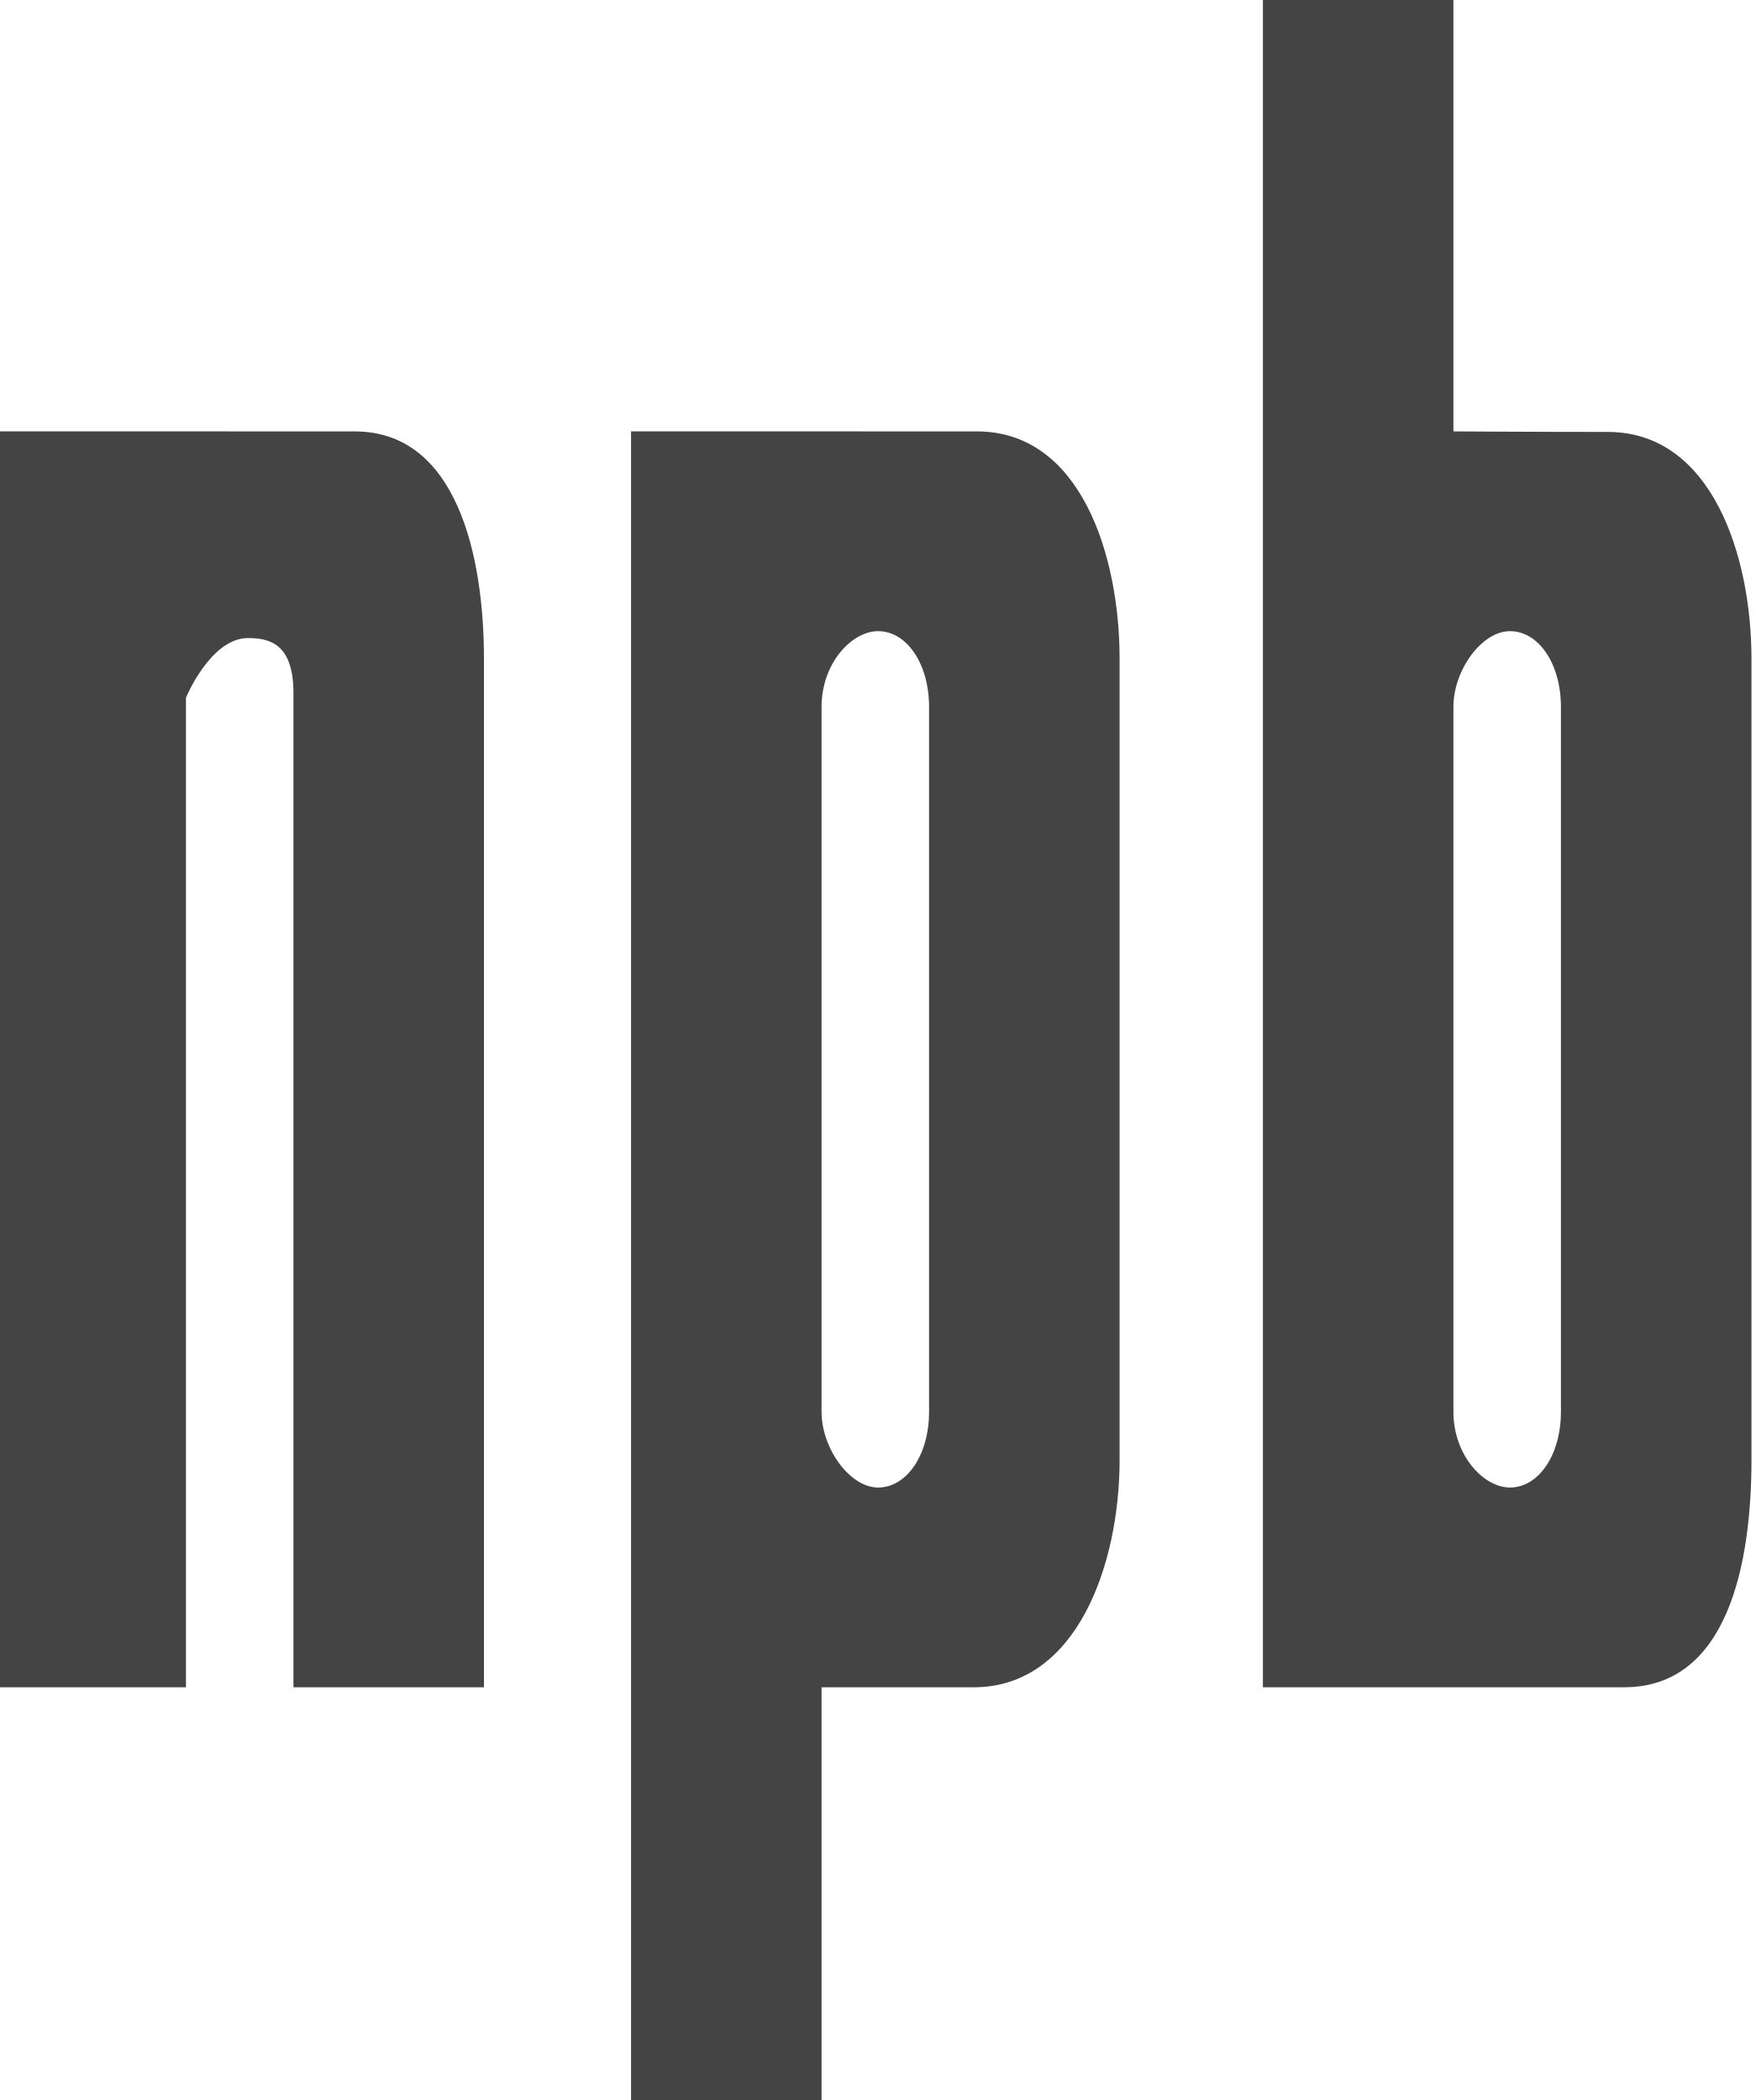
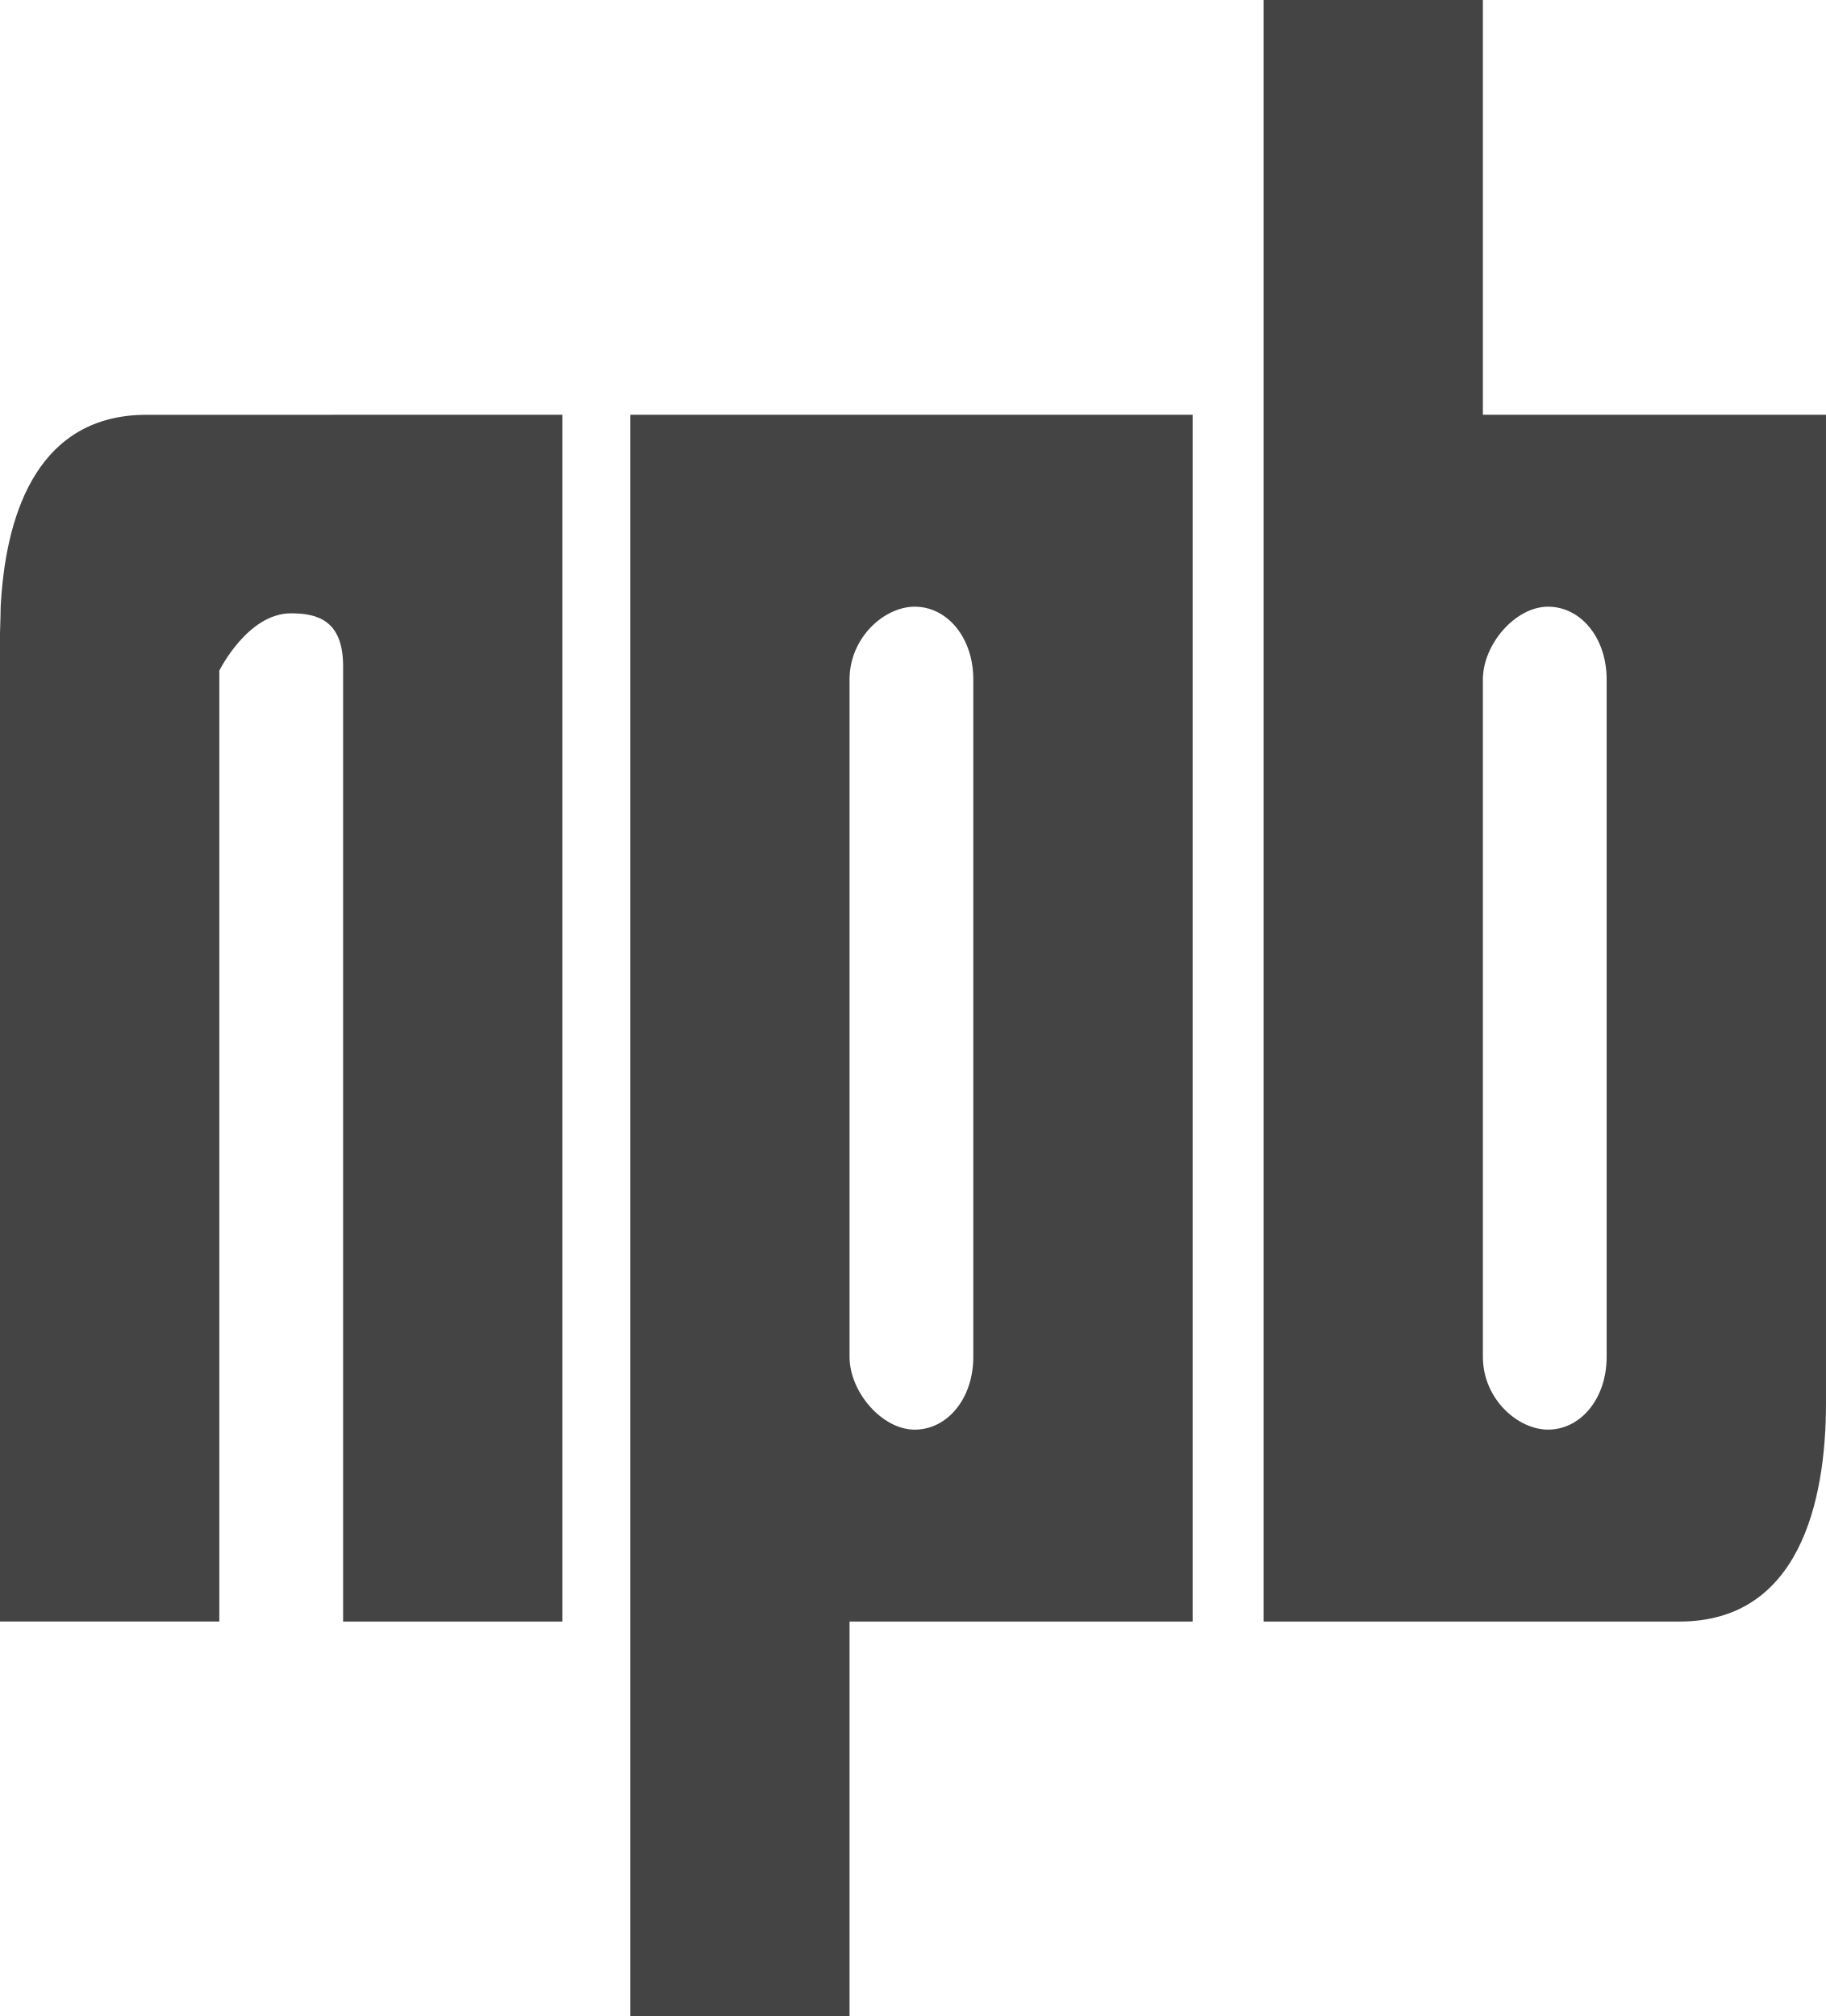
- <svg xmlns="http://www.w3.org/2000/svg" version="1.1" id="Layer_1" x="0px" y="0px" width="67px" height="80.181px" viewBox="-103.5 2.405 67 80.181" enable-background="new -103.5 2.405 67 80.181" xml:space="preserve">
+ <svg xmlns="http://www.w3.org/2000/svg" version="1.1" id="Layer_1" x="0px" y="0px" width="72.542px" height="80.104px" viewBox="-104.542 2.396 72.542 80.104" enable-background="new -104.542 2.396 72.542 80.104" xml:space="preserve">
  <g enable-background="new    ">
-     <path fill="#444444" d="M-89.958,18.877c3.888,0,4.932,4.733,4.932,8.678v39.272h-7.272V28.87c0-1.841-0.864-2.104-1.728-2.104   c-1.44,0-2.376,2.279-2.376,2.279c0,27.175,0,27.788,0,37.782h-7.272V18.876h7.272" />
-     <path fill="#444444" d="M-66.208,18.877c3.96,0,5.446,4.733,5.446,8.678v30.594c0,3.944-1.611,8.679-5.571,8.679   c-2.665,0-5.806,0-5.806,0v16.48h-7.272V18.876h7.272 M-72.139,56.308c0,1.402,1.08,2.893,2.16,2.893s1.944-1.227,1.944-2.893   V29.396c0-1.666-0.864-2.893-1.944-2.893c-1.008,0-2.16,1.227-2.16,2.893C-72.139,40.266-72.139,47.103-72.139,56.308z" />
-     <path fill="#444444" d="M-48.019,66.828h-7.272V2.396h7.272v16.48c0,0,3.229,0.021,5.894,0.021c3.96,0,5.483,4.712,5.483,8.657   v30.594c0,3.944-0.898,8.679-4.858,8.679 M-45.859,59.201c1.08,0,1.944-1.227,1.944-2.893V29.396c0-1.666-0.864-2.893-1.944-2.893   s-2.16,1.49-2.16,2.893c0,9.205,0,16.042,0,26.912C-48.019,57.974-46.867,59.201-45.859,59.201z" />
+     <path fill="#444444" d="M-70.792,56.307c0,1.402,1.294,2.895,2.588,2.895s2.329-1.229,2.329-2.895V29.396   c0-1.666-1.035-2.894-2.329-2.894c-1.208,0-2.588,1.228-2.588,2.894C-70.792,40.266-70.792,47.102-70.792,56.307z M-57.161,27.555   v30.593c0,3.942,0,8.679,0,8.679h-13.631v16.479h-8.713V18.875h22.344C-57.161,18.875-57.161,23.61-57.161,27.555z" />
+     <path fill="#444444" d="M-98.722,18.877l16.523-0.001" />
+     <path fill="#444444" d="M-82.198,18.876v47.951h-8.713V28.87c0-1.841-1.036-2.104-2.071-2.104c-1.725,0-2.847,2.278-2.847,2.278   c0,27.175,0,27.788,0,37.782h-8.713v-37.11v-1.542v-0.489v-0.129c0.041-1.296,0.012-0.859,0.041-1.296   c0.234-3.613,1.547-7.382,5.779-7.382L-82.198,18.876z" />
+     <path fill="#444444" d="M-37.82,66.827l-16.524,0.001V2.396h8.713v16.479H-32c0,0,0,4.733,0,8.678v30.594   C-32,62.092-33.076,66.827-37.82,66.827 M-43.043,59.201c1.294,0,2.329-1.227,2.329-2.893V29.396c0-1.666-1.035-2.894-2.329-2.894   s-2.588,1.49-2.588,2.894c0,9.205,0,16.042,0,26.913C-45.631,57.975-44.251,59.201-43.043,59.201z" />
  </g>
</svg>
